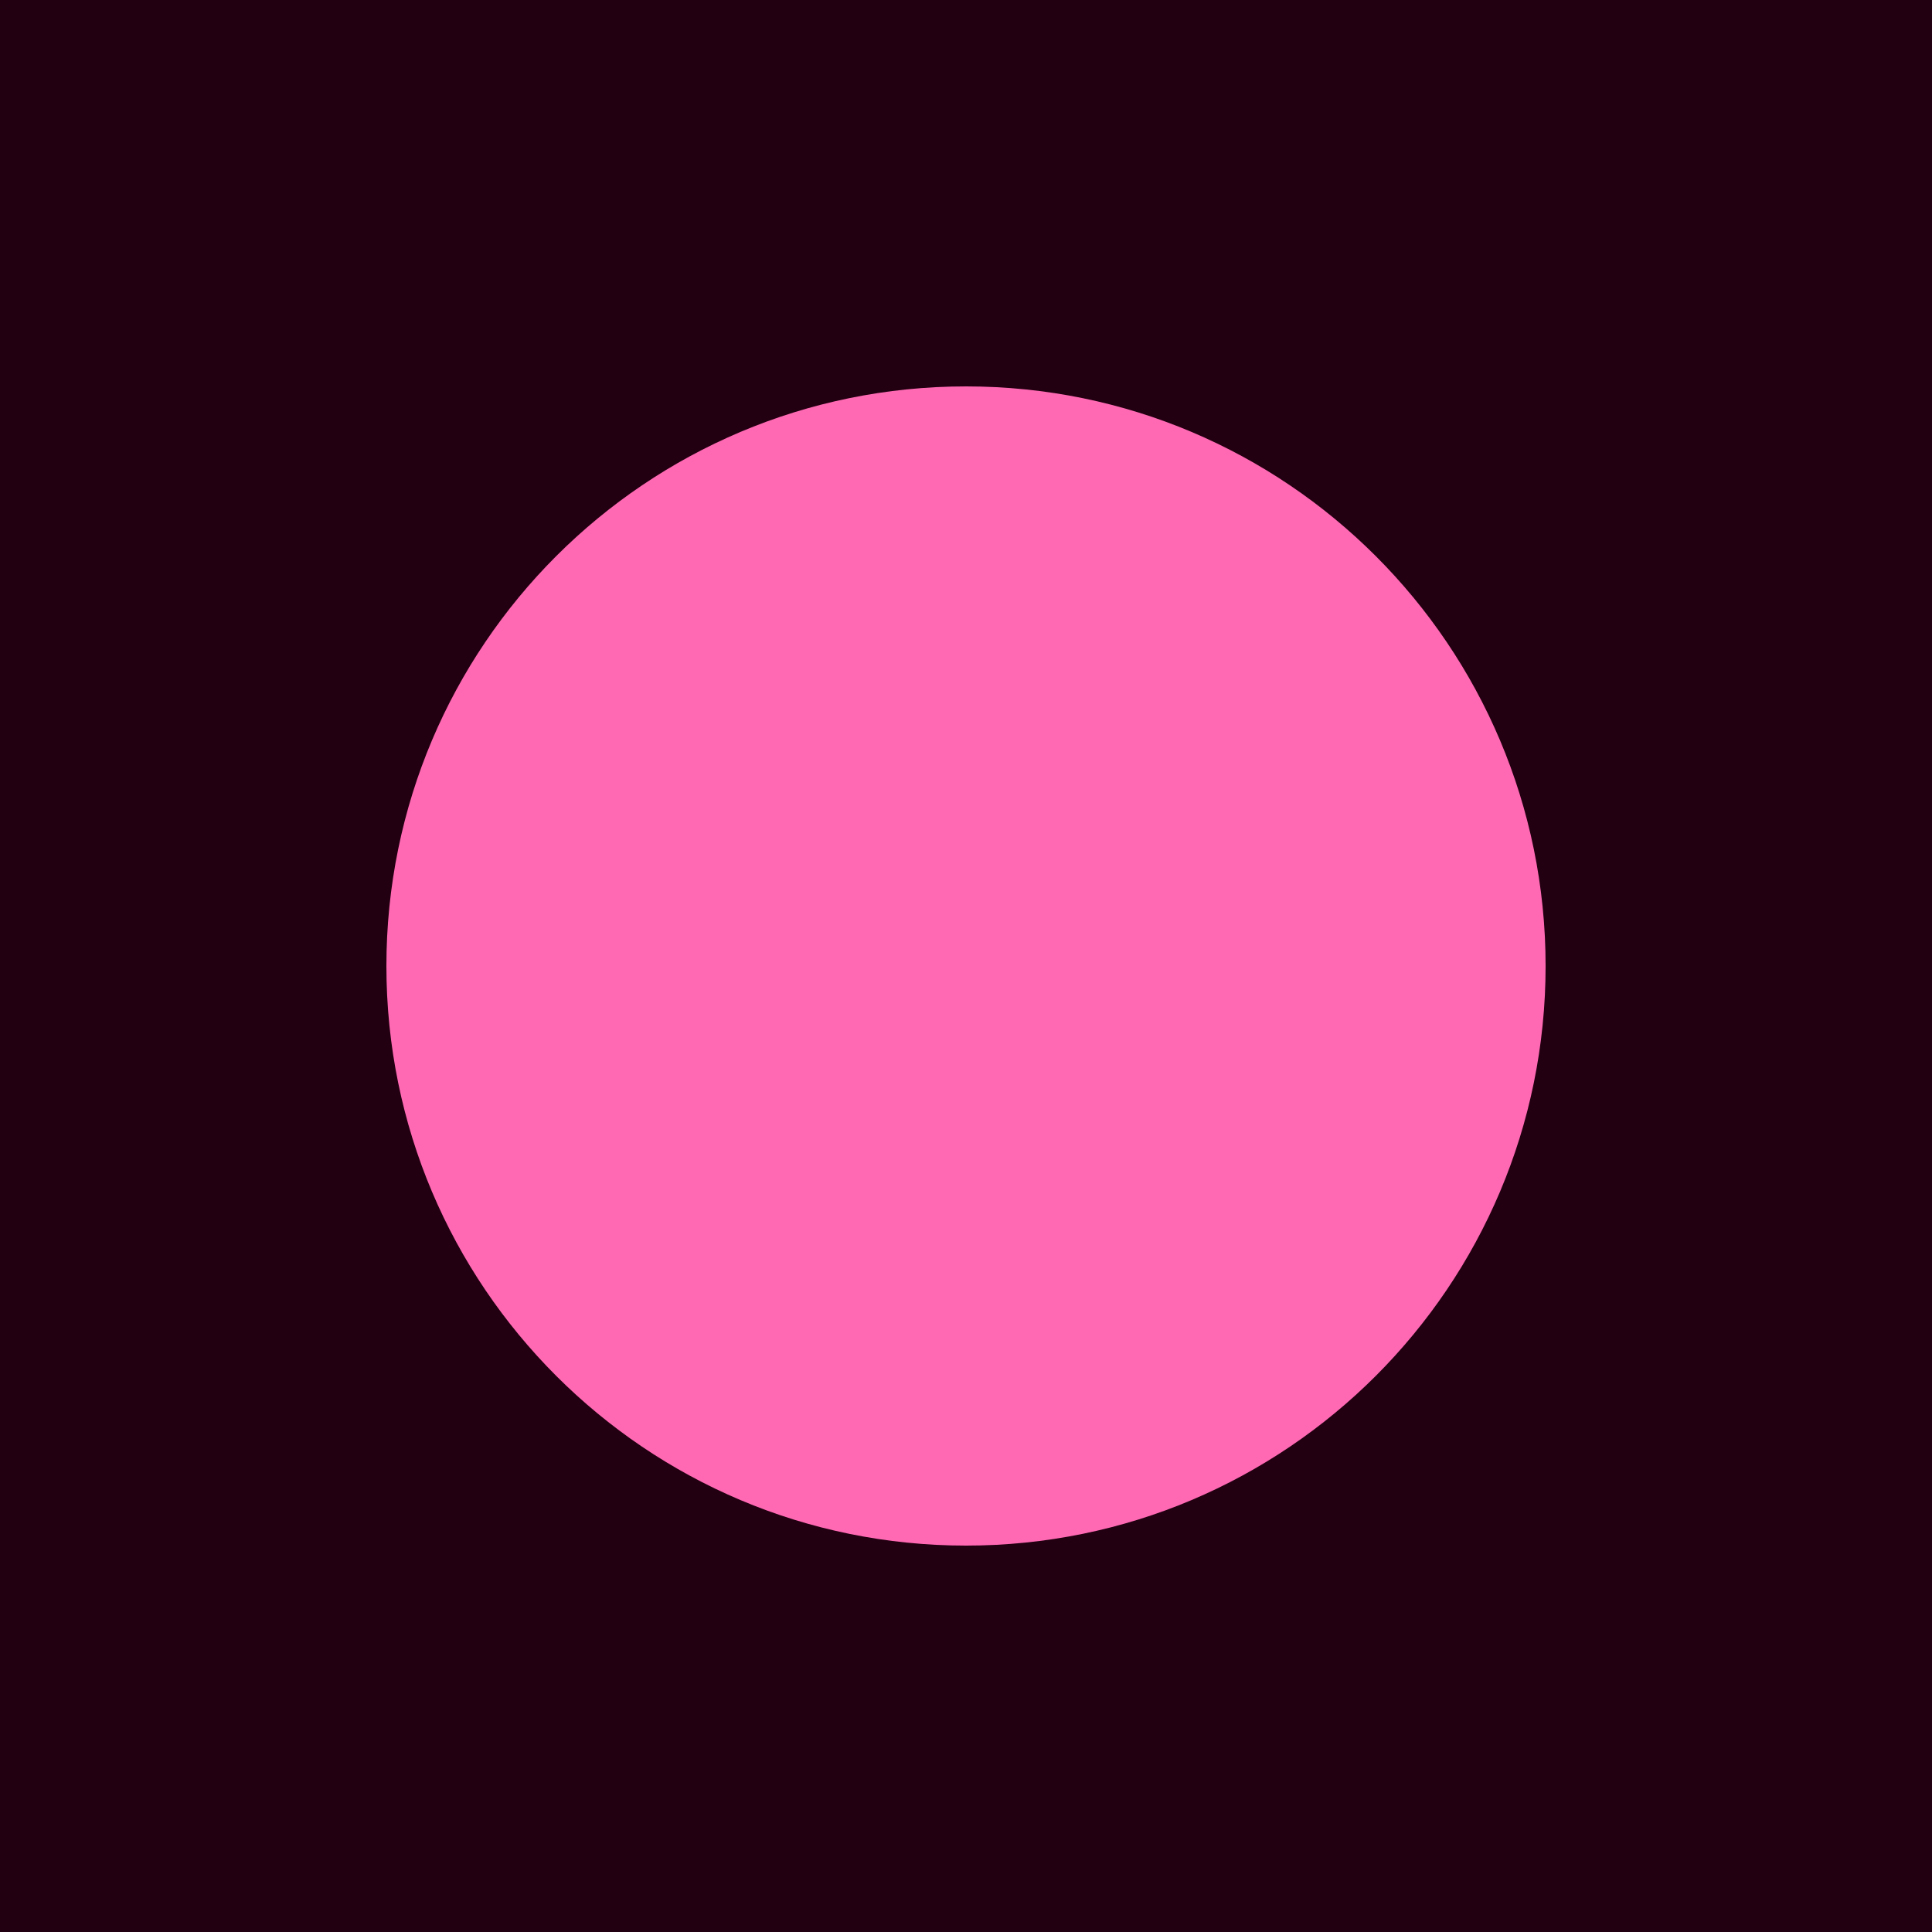
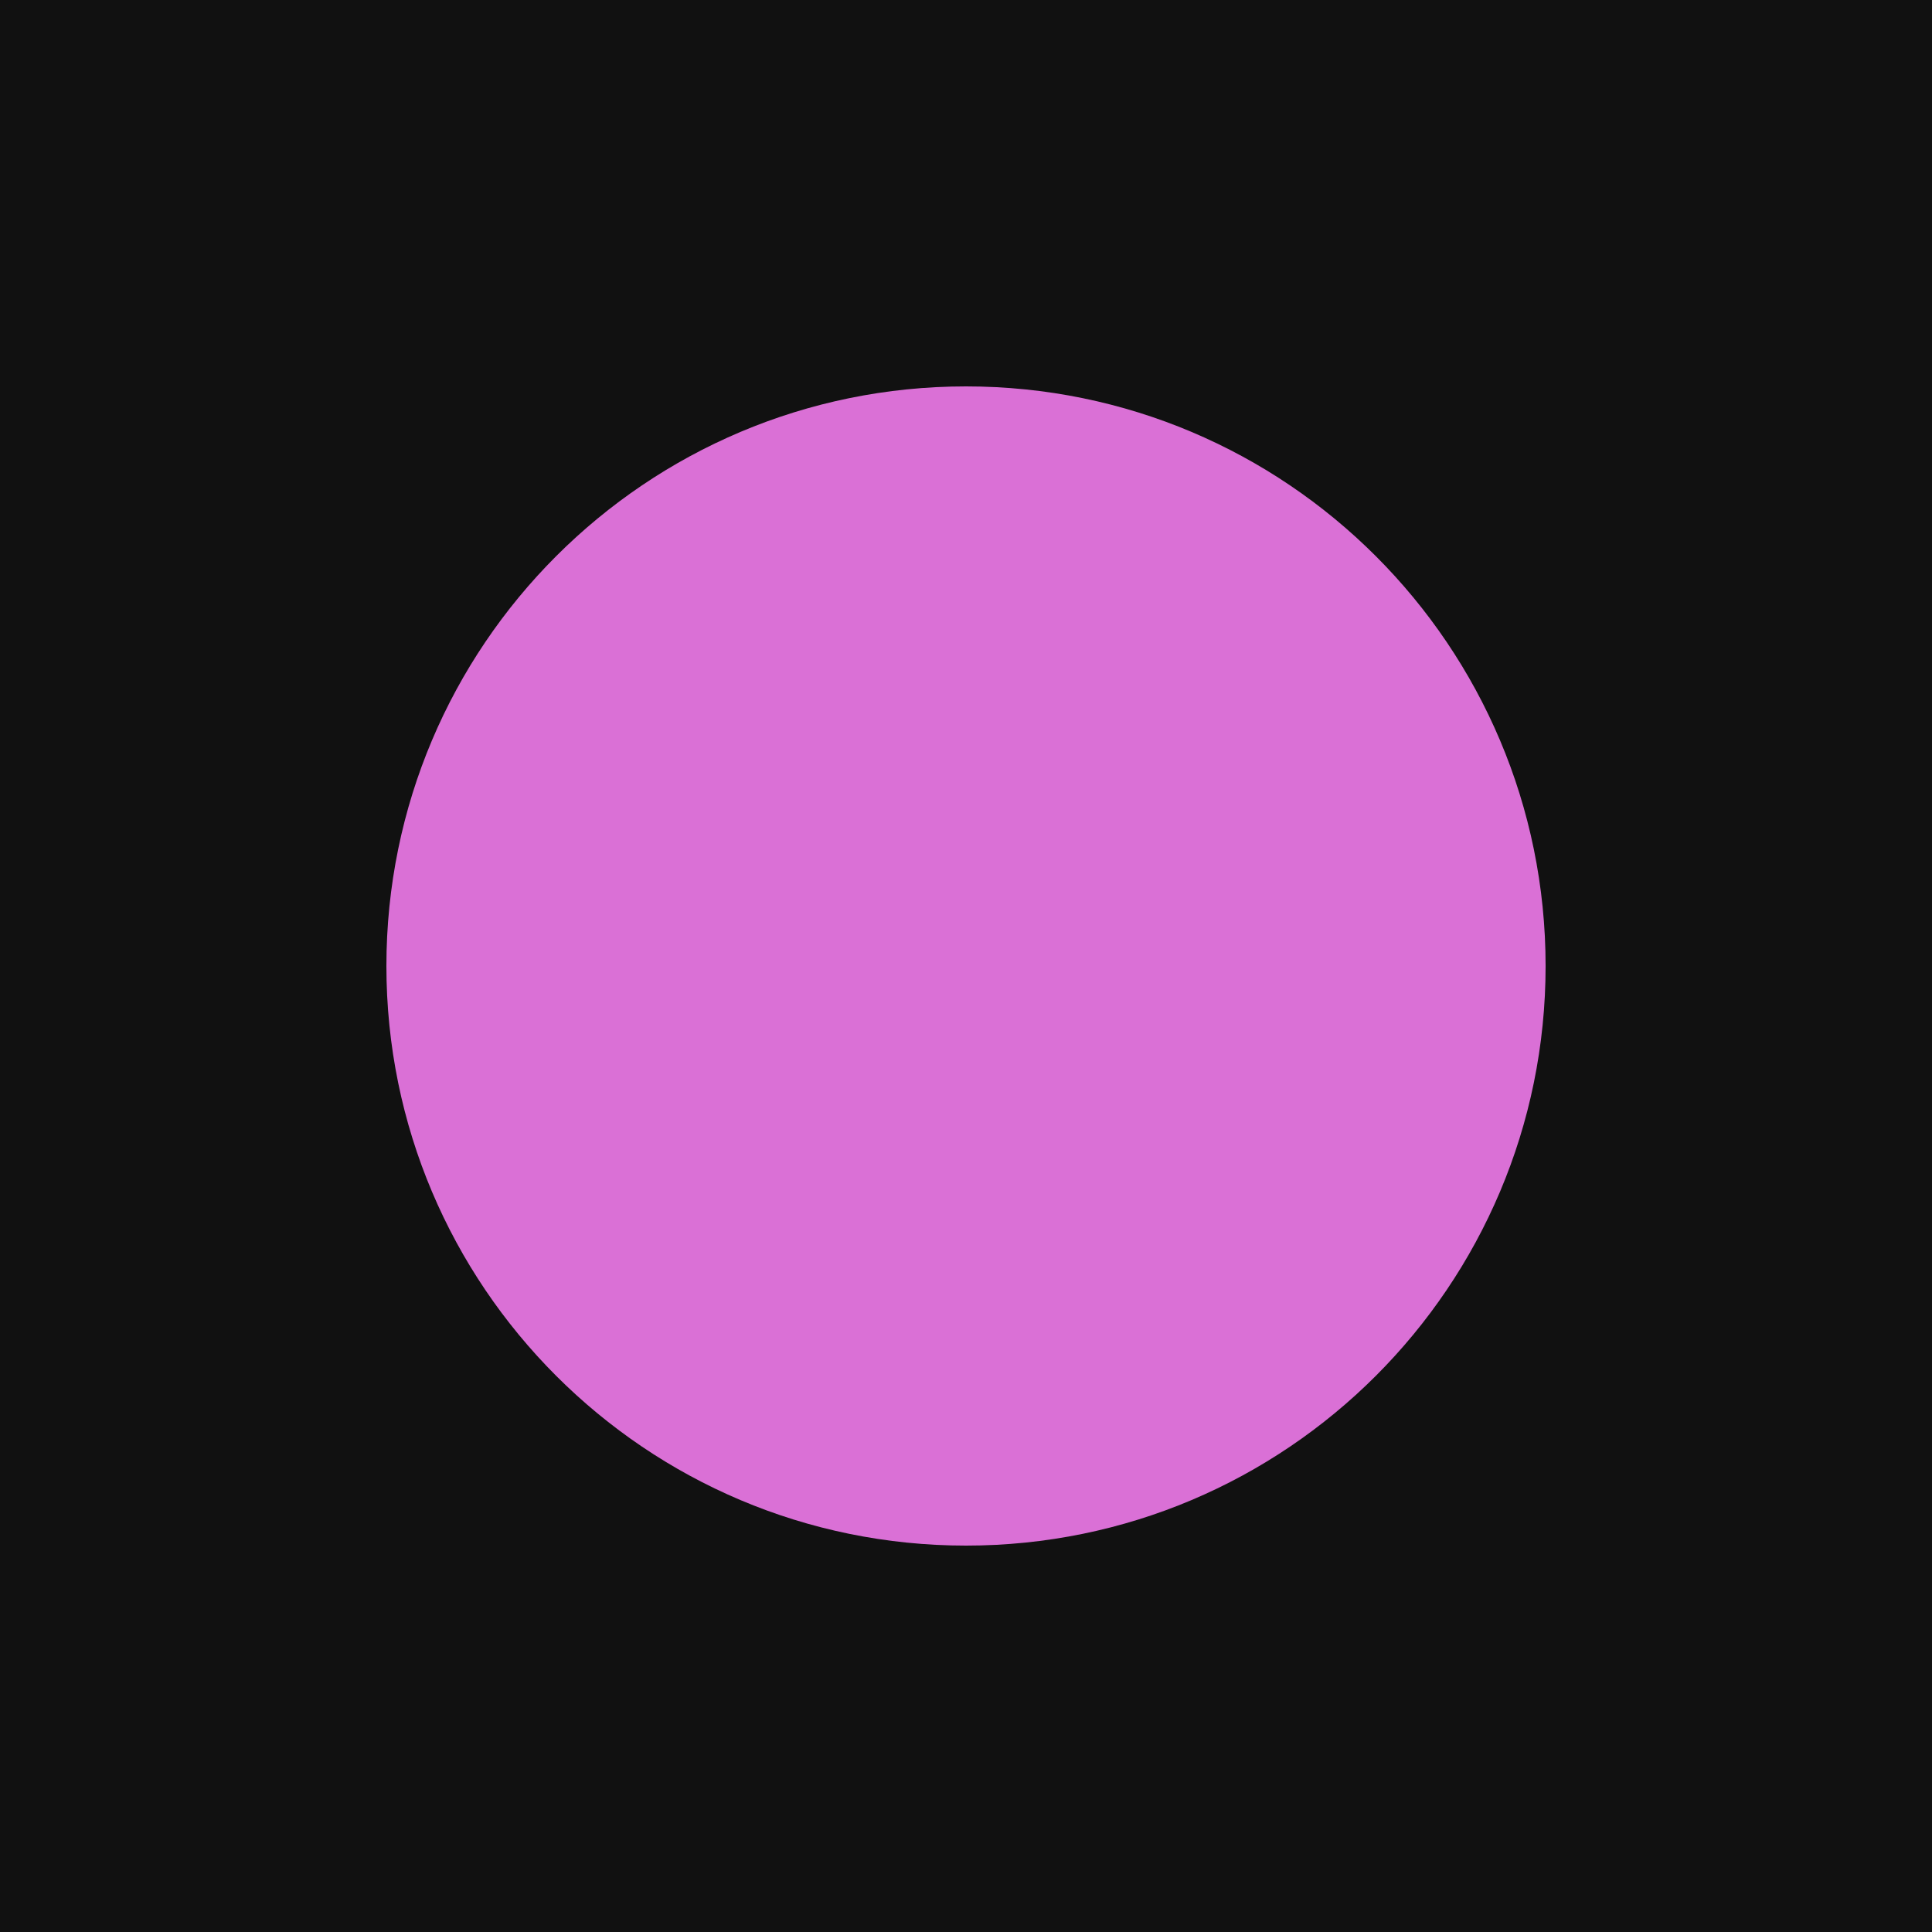
<svg xmlns="http://www.w3.org/2000/svg">
  <style media="(prefers-color-scheme: dark)">
-     rect { fill: #201 }
-     circle { fill: hotpink }
+     rect { fill: #111 }
+     circle { fill: orchid }
  </style>
-   <rect fill="hotpink" width="100%" height="100%" />
-   <circle fill="#201" cx="50%" cy="50%" r="30%" />
+   <rect fill="orchid" width="100%" height="100%" />
+   <circle fill="#111" cx="50%" cy="50%" r="30%" />
</svg>
